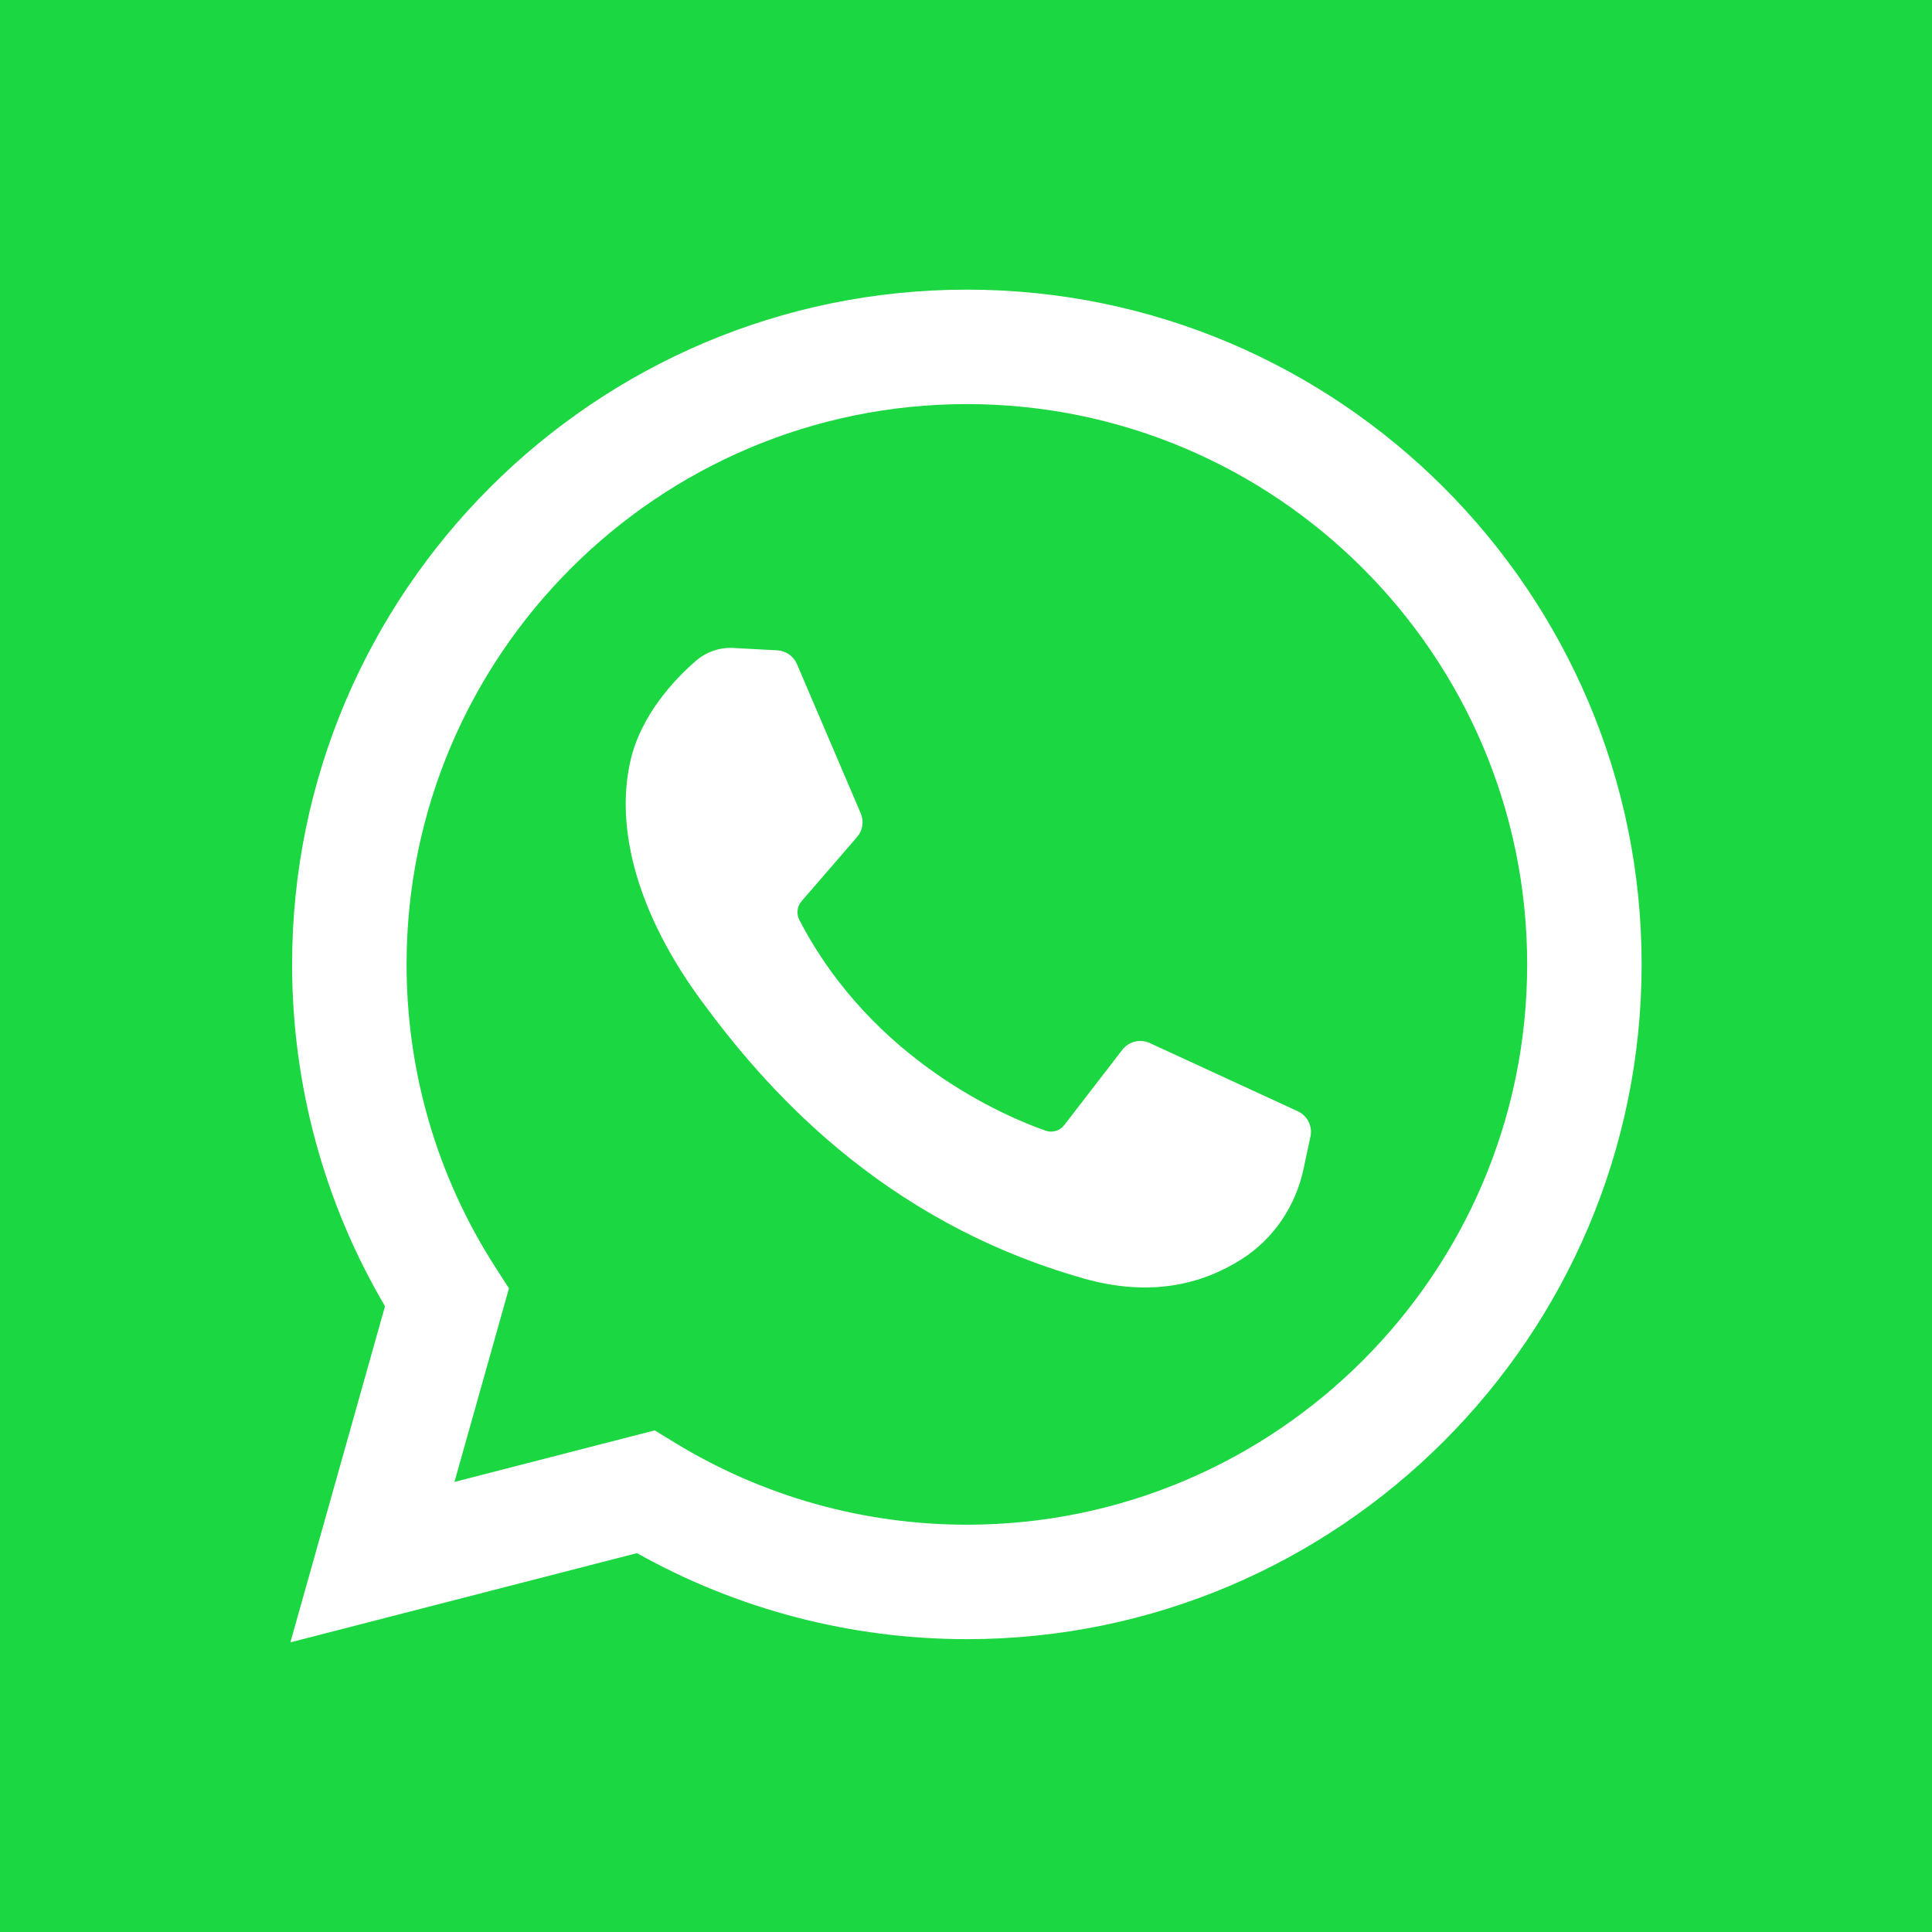
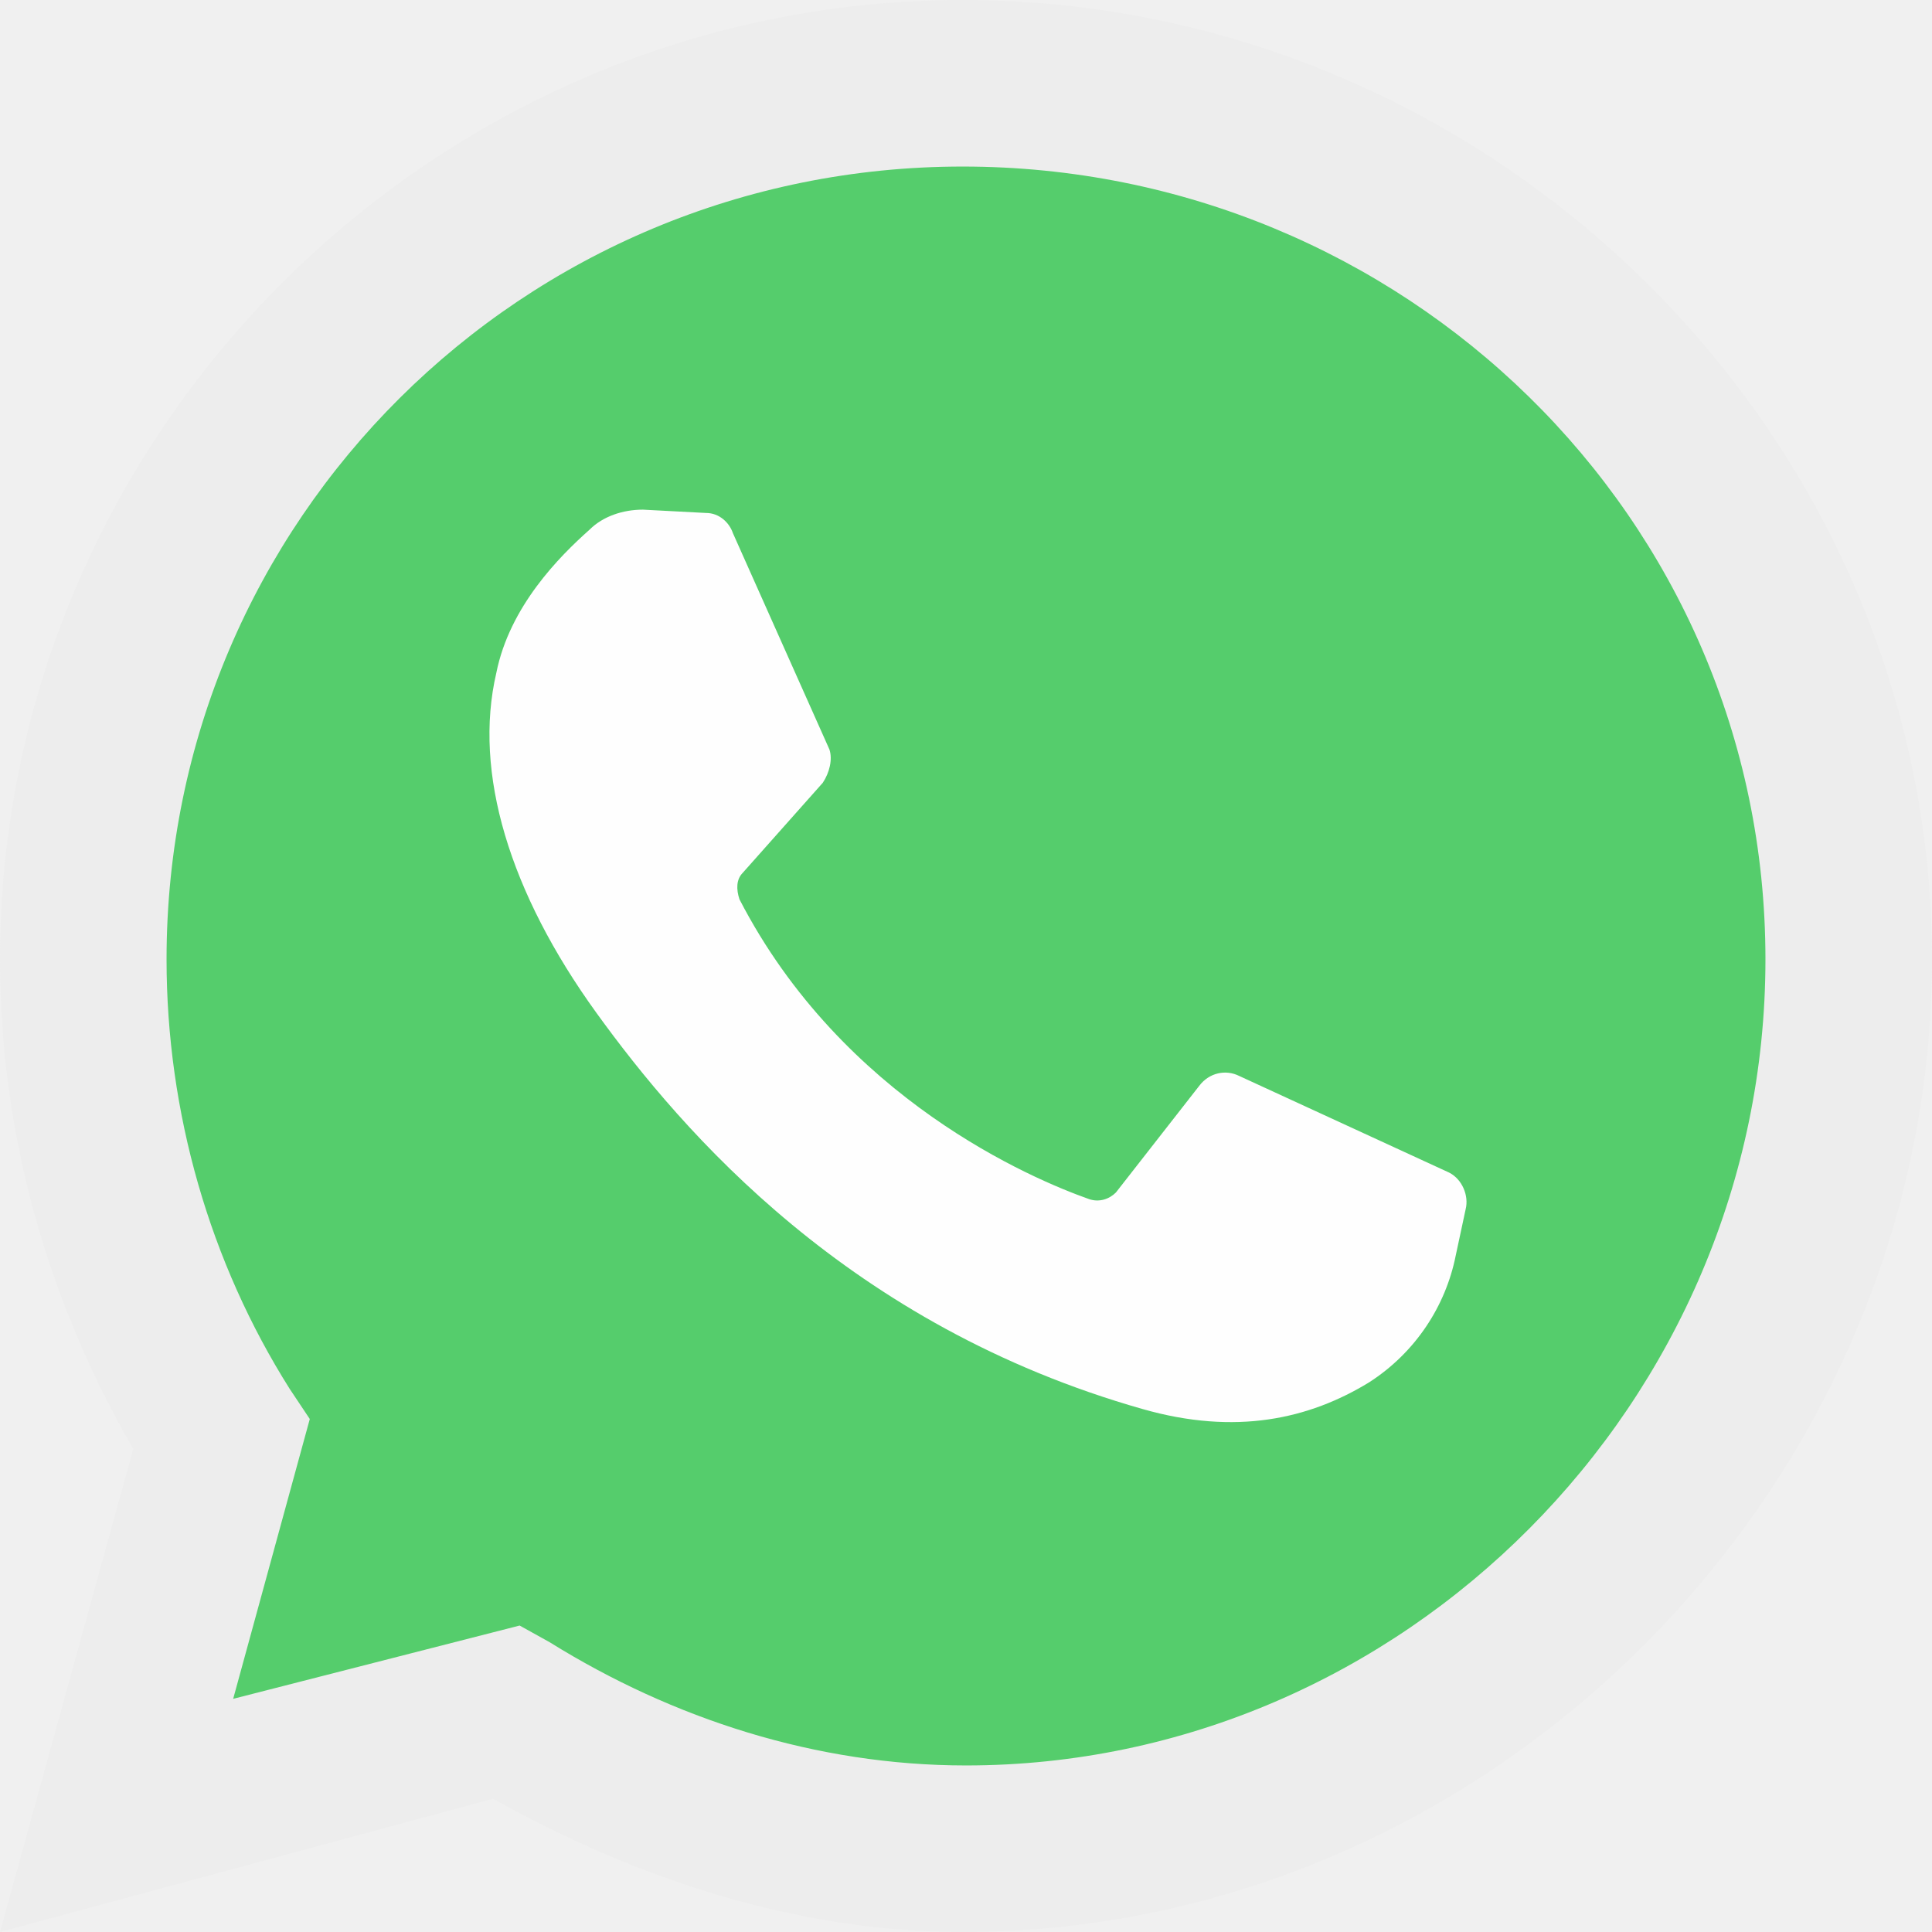
- <svg xmlns="http://www.w3.org/2000/svg" version="1.1" id="Capa_1" x="0px" y="0px" viewBox="0 0 455.731 455.731" style="enable-background:new 0 0 455.731 455.731;" xml:space="preserve">
-   <g>
-     <rect x="0" y="0" style="fill:#1BD741;" width="455.731" height="455.731" />
-     <g>
-       <path style="fill:#FFFFFF;" d="M68.494,387.41l22.323-79.284c-14.355-24.387-21.913-52.134-21.913-80.638    c0-87.765,71.402-159.167,159.167-159.167s159.166,71.402,159.166,159.167c0,87.765-71.401,159.167-159.166,159.167    c-27.347,0-54.125-7-77.814-20.292L68.494,387.41z M154.437,337.406l4.872,2.975c20.654,12.609,44.432,19.274,68.762,19.274    c72.877,0,132.166-59.29,132.166-132.167S300.948,95.321,228.071,95.321S95.904,154.611,95.904,227.488    c0,25.393,7.217,50.052,20.869,71.311l3.281,5.109l-12.855,45.658L154.437,337.406z" />
-       <path style="fill:#FFFFFF;" d="M183.359,153.407l-10.328-0.563c-3.244-0.177-6.426,0.907-8.878,3.037    c-5.007,4.348-13.013,12.754-15.472,23.708c-3.667,16.333,2,36.333,16.667,56.333c14.667,20,42,52,90.333,65.667    c15.575,4.404,27.827,1.435,37.28-4.612c7.487-4.789,12.648-12.476,14.508-21.166l1.649-7.702c0.524-2.448-0.719-4.932-2.993-5.98    l-34.905-16.089c-2.266-1.044-4.953-0.384-6.477,1.591l-13.703,17.764c-1.035,1.342-2.807,1.874-4.407,1.312    c-9.384-3.298-40.818-16.463-58.066-49.687c-0.748-1.441-0.562-3.19,0.499-4.419l13.096-15.15    c1.338-1.547,1.676-3.722,0.872-5.602l-15.046-35.201C187.187,154.774,185.392,153.518,183.359,153.407z" />
-     </g>
-   </g>
+ <svg xmlns="http://www.w3.org/2000/svg" version="1.1" id="Layer_1" x="0px" y="0px" viewBox="0 0 512 512" style="enable-background:new 0 0 512 512;" xml:space="preserve">
+   <path style="fill:#EDEDED;" d="M0,512l35.31-128C12.359,344.276,0,300.138,0,254.234C0,114.759,114.759,0,255.117,0  S512,114.759,512,254.234S395.476,512,255.117,512c-44.138,0-86.51-14.124-124.469-35.31L0,512z" />
+   <path style="fill:#55CD6C;" d="M137.71,430.786l7.945,4.414c32.662,20.303,70.621,32.662,110.345,32.662  c115.641,0,211.862-96.221,211.862-213.628S371.641,44.138,255.117,44.138S44.138,137.71,44.138,254.234  c0,40.607,11.476,80.331,32.662,113.876l5.297,7.945l-20.303,74.152L137.71,430.786z" />
+   <path style="fill:#FEFEFE;" d="M187.145,135.945l-16.772-0.883c-5.297,0-10.593,1.766-14.124,5.297  c-7.945,7.062-21.186,20.303-24.717,37.959c-6.179,26.483,3.531,58.262,26.483,90.041s67.09,82.979,144.772,105.048  c24.717,7.062,44.138,2.648,60.028-7.062c12.359-7.945,20.303-20.303,22.952-33.545l2.648-12.359  c0.883-3.531-0.883-7.945-4.414-9.71l-55.614-25.6c-3.531-1.766-7.945-0.883-10.593,2.648l-22.069,28.248  c-1.766,1.766-4.414,2.648-7.062,1.766c-15.007-5.297-65.324-26.483-92.69-79.448c-0.883-2.648-0.883-5.297,0.883-7.062  l21.186-23.834c1.766-2.648,2.648-6.179,1.766-8.828l-25.6-57.379C193.324,138.593,190.676,135.945,187.145,135.945" />
  <g>
</g>
  <g>
</g>
  <g>
</g>
  <g>
</g>
  <g>
</g>
  <g>
</g>
  <g>
</g>
  <g>
</g>
  <g>
</g>
  <g>
</g>
  <g>
</g>
  <g>
</g>
  <g>
</g>
  <g>
</g>
  <g>
</g>
</svg>
